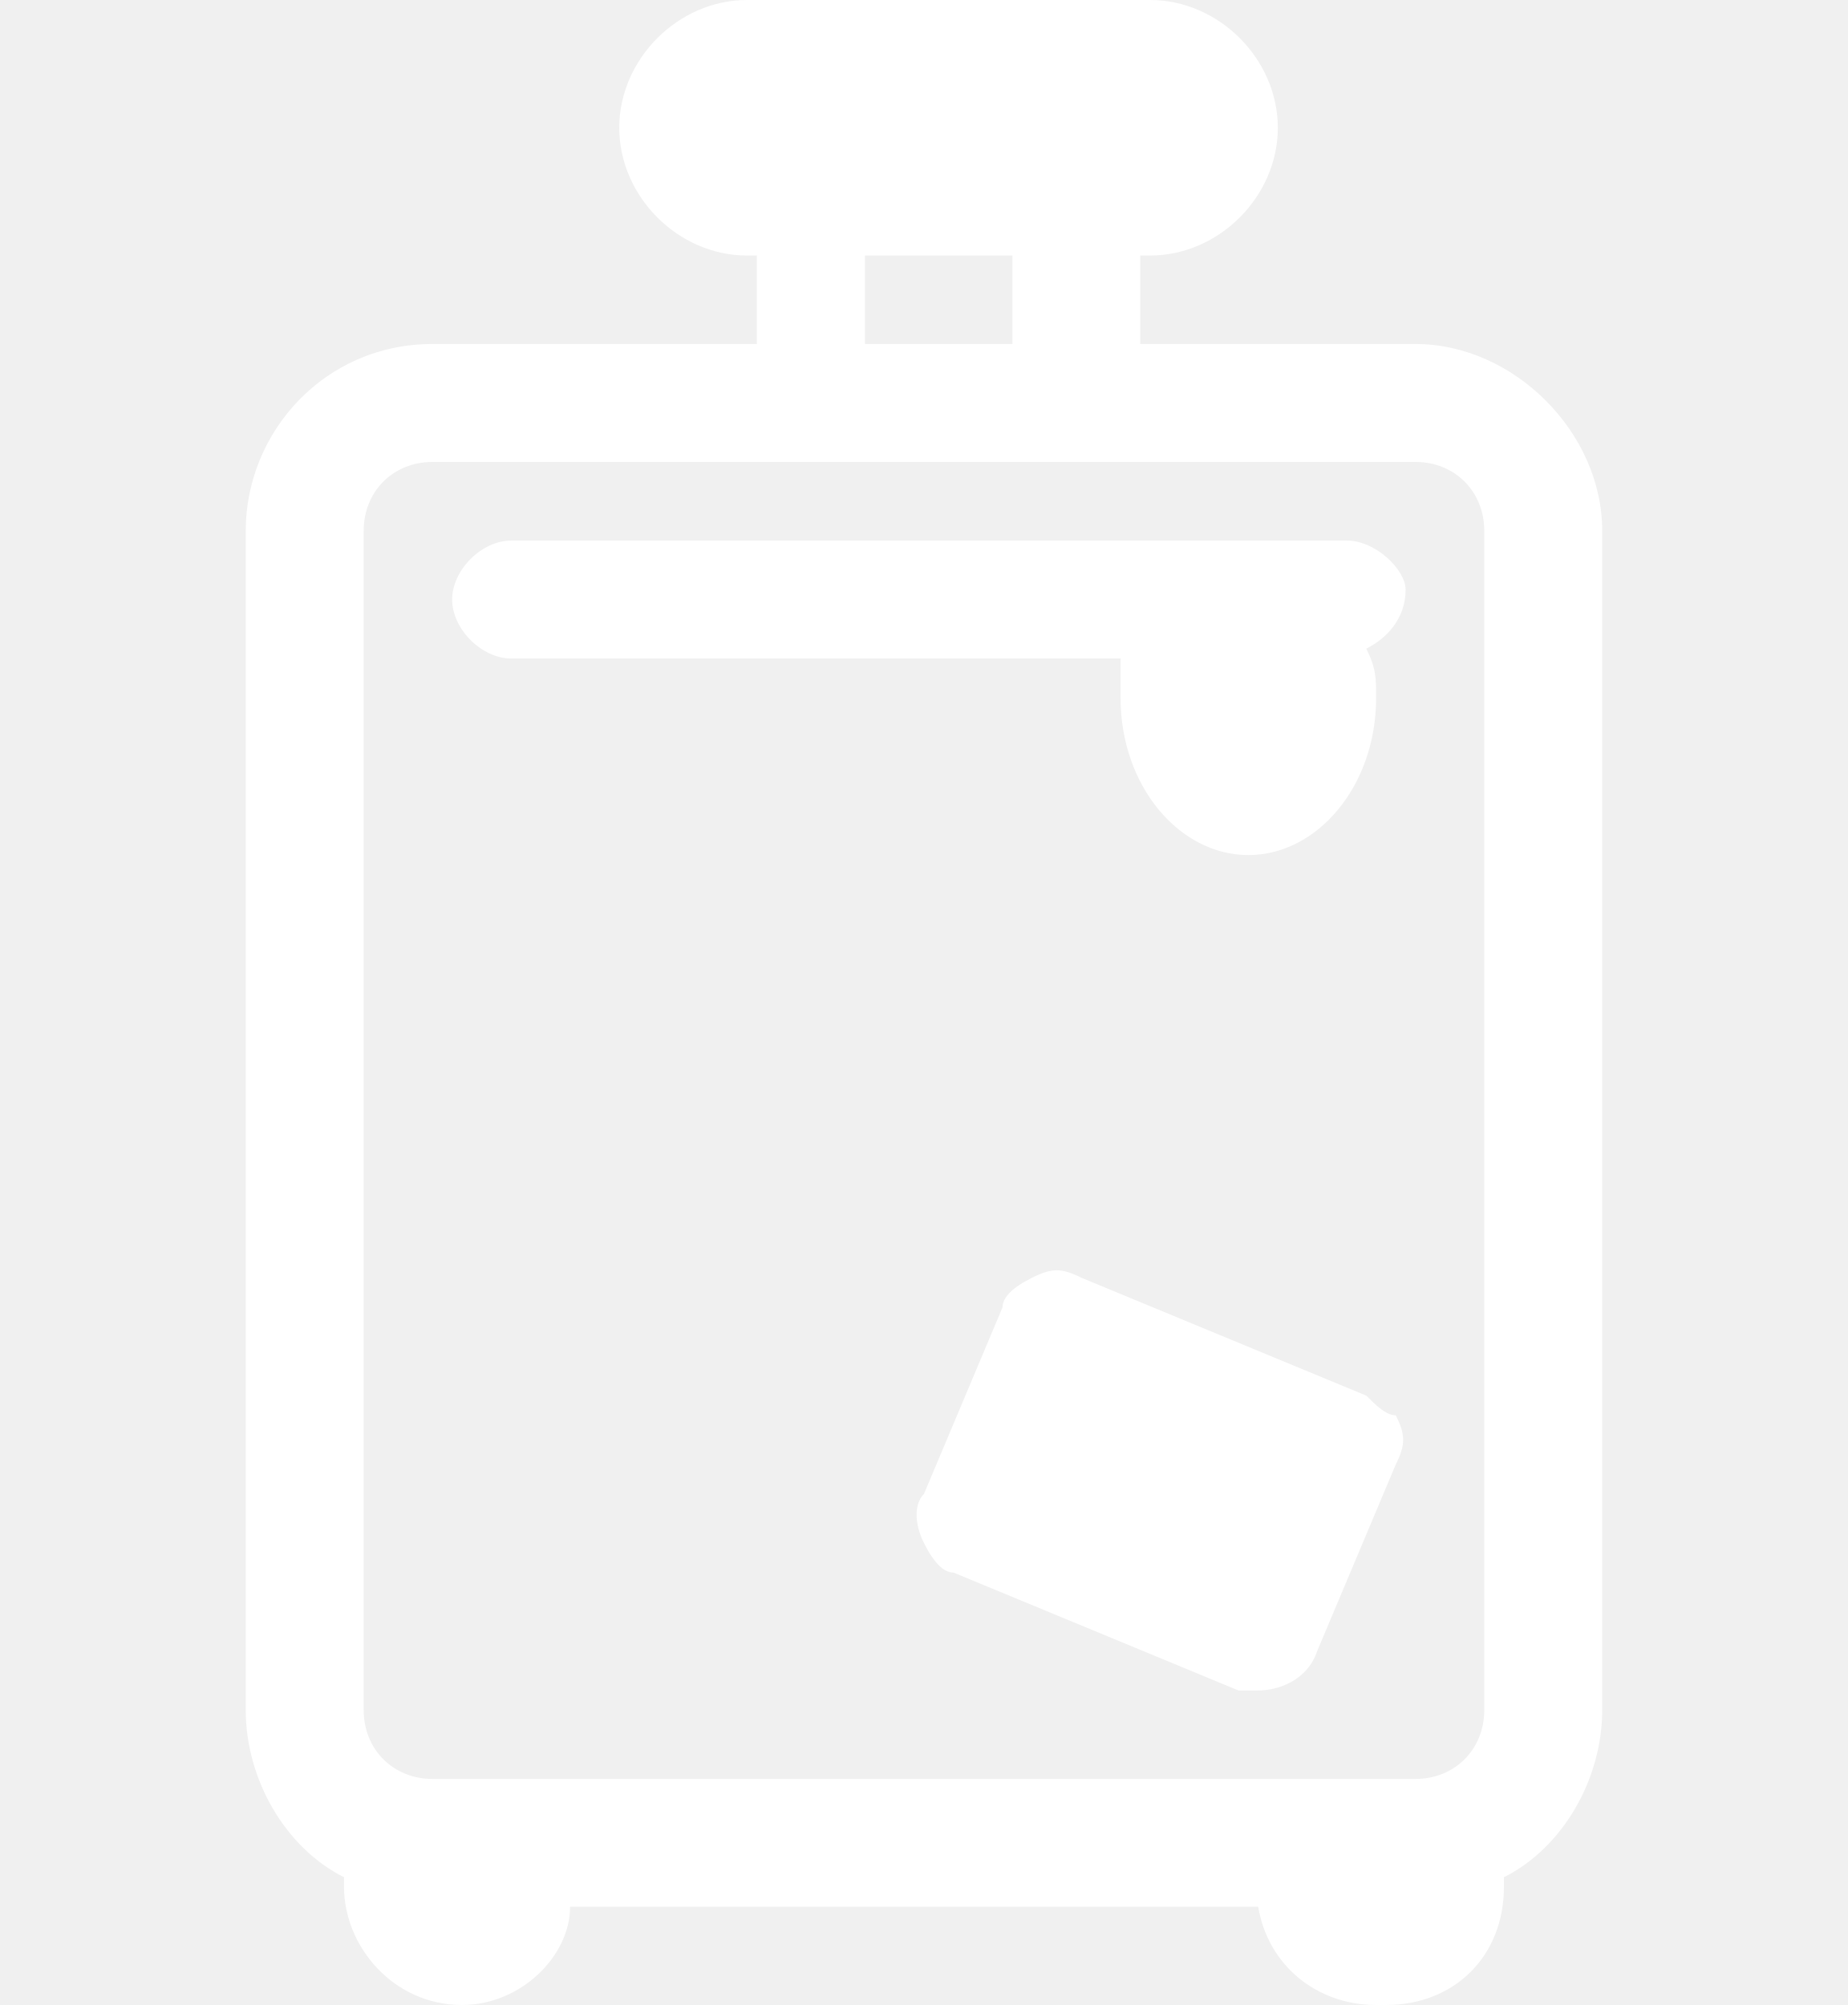
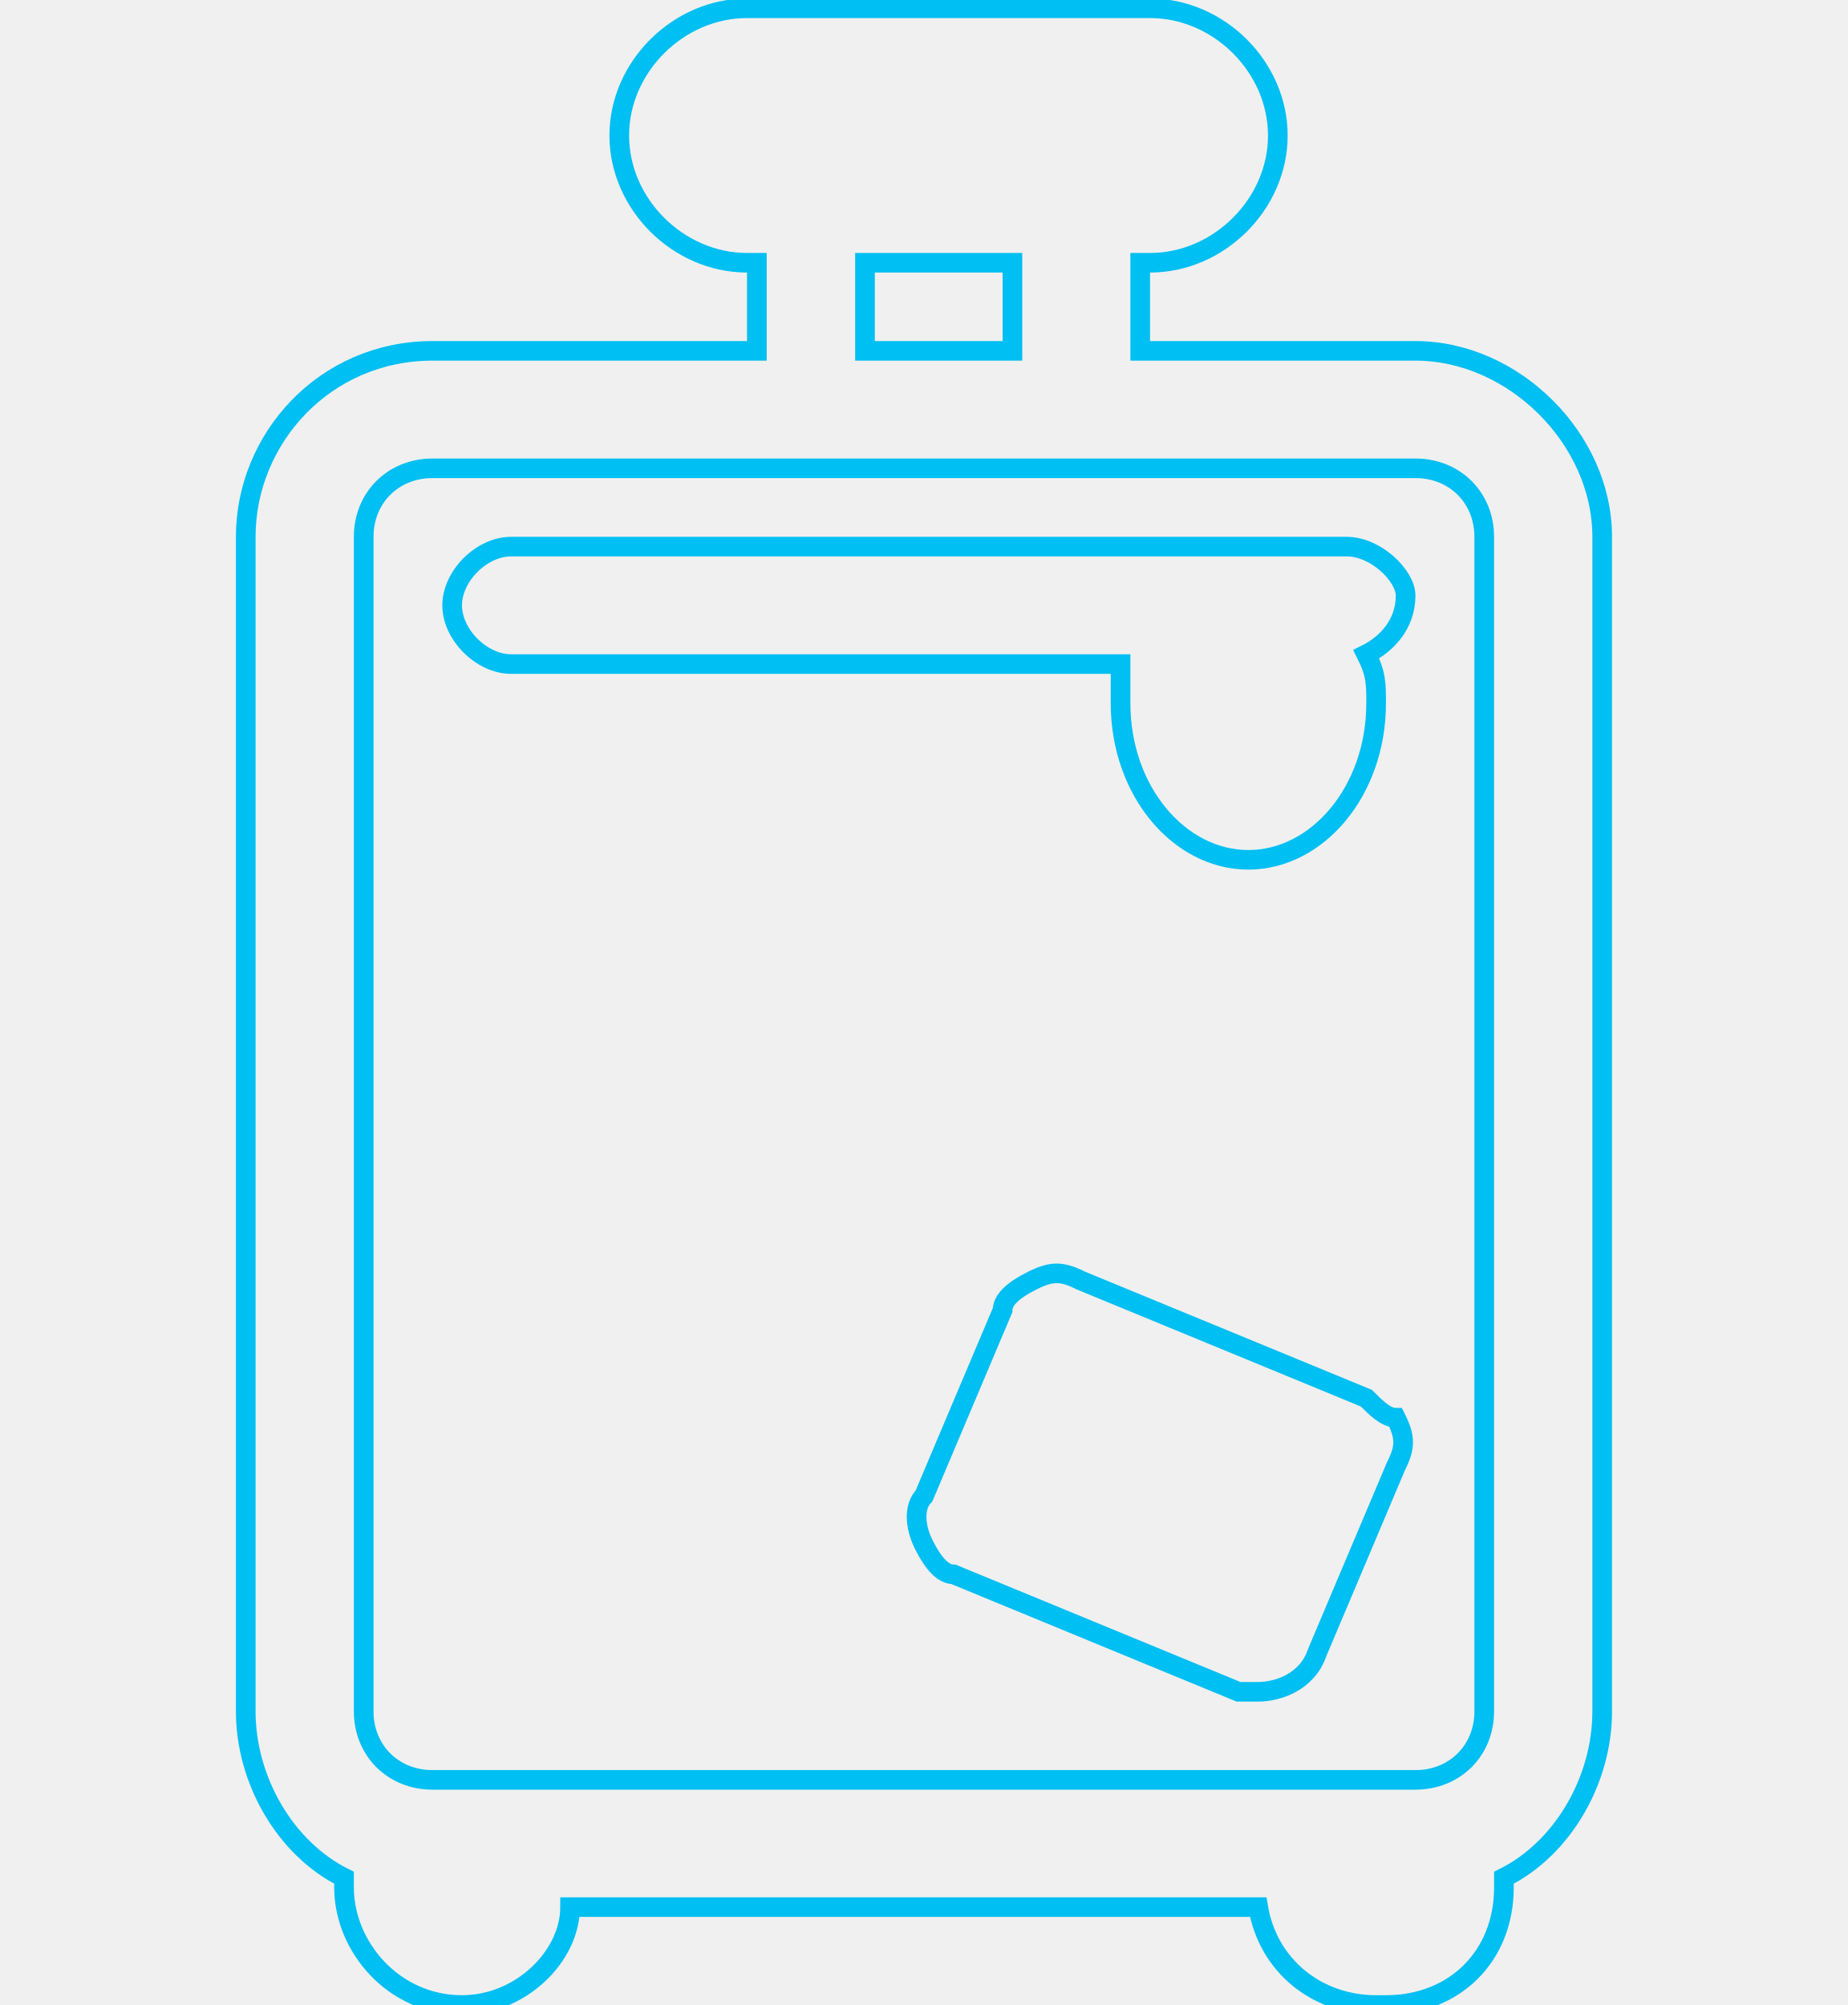
- <svg xmlns="http://www.w3.org/2000/svg" version="1.1" id="Capa_1" x="0px" y="0px" viewBox="0 0 18.8 20.4" xml:space="preserve" width="18.8" height="20.4">
+ <svg xmlns="http://www.w3.org/2000/svg" height="20.4" width="18.8" xml:space="preserve" viewBox="0 0 18.8 20.4" y="0px" x="0px" id="Capa_1" version="1.1">
  <defs id="defs15" />
-   <style type="text/css" id="style2">
+   <style id="style2" type="text/css">
	.st0{fill:#FFFFFF;}
</style>
-   <rect style="opacity:1;fill:none;fill-opacity:1;stroke:none;stroke-width:0.28;stroke-miterlimit:4;stroke-dasharray:none;stroke-opacity:1" id="rect847" width="18.742" height="20.389" x="0.064" y="0.005" />
-   <g id="g10" transform="translate(-5.6,-4.8)">
-     <path class="st0" d="m 19.5,19 -2.9,-1.2 c -0.2,-0.1 -0.3,-0.1 -0.5,0 -0.2,0.1 -0.3,0.2 -0.3,0.3 L 15,20 c -0.1,0.1 -0.1,0.3 0,0.5 0.1,0.2 0.2,0.3 0.3,0.3 l 2.9,1.2 c 0.1,0 0.2,0 0.2,0 0.2,0 0.5,-0.1 0.6,-0.4 l 0.8,-1.9 c 0.1,-0.2 0.1,-0.3 0,-0.5 -0.1,0 -0.2,-0.1 -0.3,-0.2 z" id="path4" style="fill:#ffffff" />
-     <path class="st0" d="m 19.3,10.3 h -8.5 c -0.3,0 -0.6,0.3 -0.6,0.6 0,0.3 0.3,0.6 0.6,0.6 H 17 c 0,0.1 0,0.3 0,0.4 0,0.9 0.6,1.6 1.3,1.6 0.7,0 1.3,-0.7 1.3,-1.6 0,-0.2 0,-0.3 -0.1,-0.5 0.2,-0.1 0.4,-0.3 0.4,-0.6 0,-0.2 -0.3,-0.5 -0.6,-0.5 z" id="path6" style="fill:#ffffff" />
-     <path class="st0" d="M 20,8.3 H 17.2 V 7.4 h 0.1 C 18,7.4 18.6,6.8 18.6,6.1 18.6,5.4 18,4.8 17.3,4.8 h -4.1 c -0.7,0 -1.3,0.6 -1.3,1.3 0,0.7 0.6,1.3 1.3,1.3 h 0.1 V 8.3 H 10 c -1.1,0 -1.9,0.9 -1.9,1.9 v 12 c 0,0.7 0.4,1.4 1,1.7 V 24 c 0,0.6 0.5,1.2 1.2,1.2 v 0 c 0.6,0 1.1,-0.5 1.1,-1 h 7 c 0.1,0.6 0.6,1 1.2,1 h 0.1 c 0.7,0 1.2,-0.5 1.2,-1.2 v -0.1 c 0.6,-0.3 1,-1 1,-1.7 v -12 C 21.9,9.2 21,8.3 20,8.3 Z m -5.6,0 V 7.4 h 1.5 v 0.9 z m 6.3,1.9 v 12 c 0,0.4 -0.3,0.7 -0.7,0.7 H 10 c -0.4,0 -0.7,-0.3 -0.7,-0.7 v -12 C 9.3,9.8 9.6,9.5 10,9.5 h 10 c 0.4,0 0.7,0.3 0.7,0.7 z" id="path8" style="fill:#ffffff" />
+   <rect y="0.089" x="0.064" height="20.305" width="18.742" id="rect847" style="opacity:1;fill:none;fill-opacity:1;stroke:none;stroke-width:0.279;stroke-miterlimit:4;stroke-dasharray:none;stroke-opacity:1" />
+   <g style="fill:none;stroke:#00bff2;stroke-width:0.2;stroke-miterlimit:4;stroke-dasharray:none;stroke-opacity:1" transform="matrix(1,0,0,0.9958732,-5.6,-4.696004)" id="g10">
+     <path style="fill:none;stroke:#00bff2;stroke-width:0.2;stroke-miterlimit:4;stroke-dasharray:none;stroke-opacity:1" id="path4" d="m 19.5,19 -2.9,-1.2 c -0.2,-0.1 -0.3,-0.1 -0.5,0 -0.2,0.1 -0.3,0.2 -0.3,0.3 L 15,20 c -0.1,0.1 -0.1,0.3 0,0.5 0.1,0.2 0.2,0.3 0.3,0.3 l 2.9,1.2 c 0.1,0 0.2,0 0.2,0 0.2,0 0.5,-0.1 0.6,-0.4 l 0.8,-1.9 c 0.1,-0.2 0.1,-0.3 0,-0.5 -0.1,0 -0.2,-0.1 -0.3,-0.2 z" class="st0" />
+     <path style="fill:none;stroke:#00bff2;stroke-width:0.2;stroke-miterlimit:4;stroke-dasharray:none;stroke-opacity:1" id="path6" d="m 19.3,10.3 h -8.5 c -0.3,0 -0.6,0.3 -0.6,0.6 0,0.3 0.3,0.6 0.6,0.6 H 17 c 0,0.1 0,0.3 0,0.4 0,0.9 0.6,1.6 1.3,1.6 0.7,0 1.3,-0.7 1.3,-1.6 0,-0.2 0,-0.3 -0.1,-0.5 0.2,-0.1 0.4,-0.3 0.4,-0.6 0,-0.2 -0.3,-0.5 -0.6,-0.5 z" class="st0" />
+     <path style="fill:none;stroke:#00bff2;stroke-width:0.2;stroke-miterlimit:4;stroke-dasharray:none;stroke-opacity:1" id="path8" d="M 20,8.3 H 17.2 V 7.4 h 0.1 C 18,7.4 18.6,6.8 18.6,6.1 18.6,5.4 18,4.8 17.3,4.8 h -4.1 c -0.7,0 -1.3,0.6 -1.3,1.3 0,0.7 0.6,1.3 1.3,1.3 h 0.1 V 8.3 H 10 c -1.1,0 -1.9,0.9 -1.9,1.9 v 12 c 0,0.7 0.4,1.4 1,1.7 V 24 c 0,0.6 0.5,1.2 1.2,1.2 v 0 c 0.6,0 1.1,-0.5 1.1,-1 h 7 c 0.1,0.6 0.6,1 1.2,1 h 0.1 c 0.7,0 1.2,-0.5 1.2,-1.2 v -0.1 c 0.6,-0.3 1,-1 1,-1.7 v -12 C 21.9,9.2 21,8.3 20,8.3 Z m -5.6,0 V 7.4 h 1.5 v 0.9 z m 6.3,1.9 v 12 c 0,0.4 -0.3,0.7 -0.7,0.7 H 10 c -0.4,0 -0.7,-0.3 -0.7,-0.7 v -12 C 9.3,9.8 9.6,9.5 10,9.5 h 10 c 0.4,0 0.7,0.3 0.7,0.7 z" class="st0" />
  </g>
</svg>
